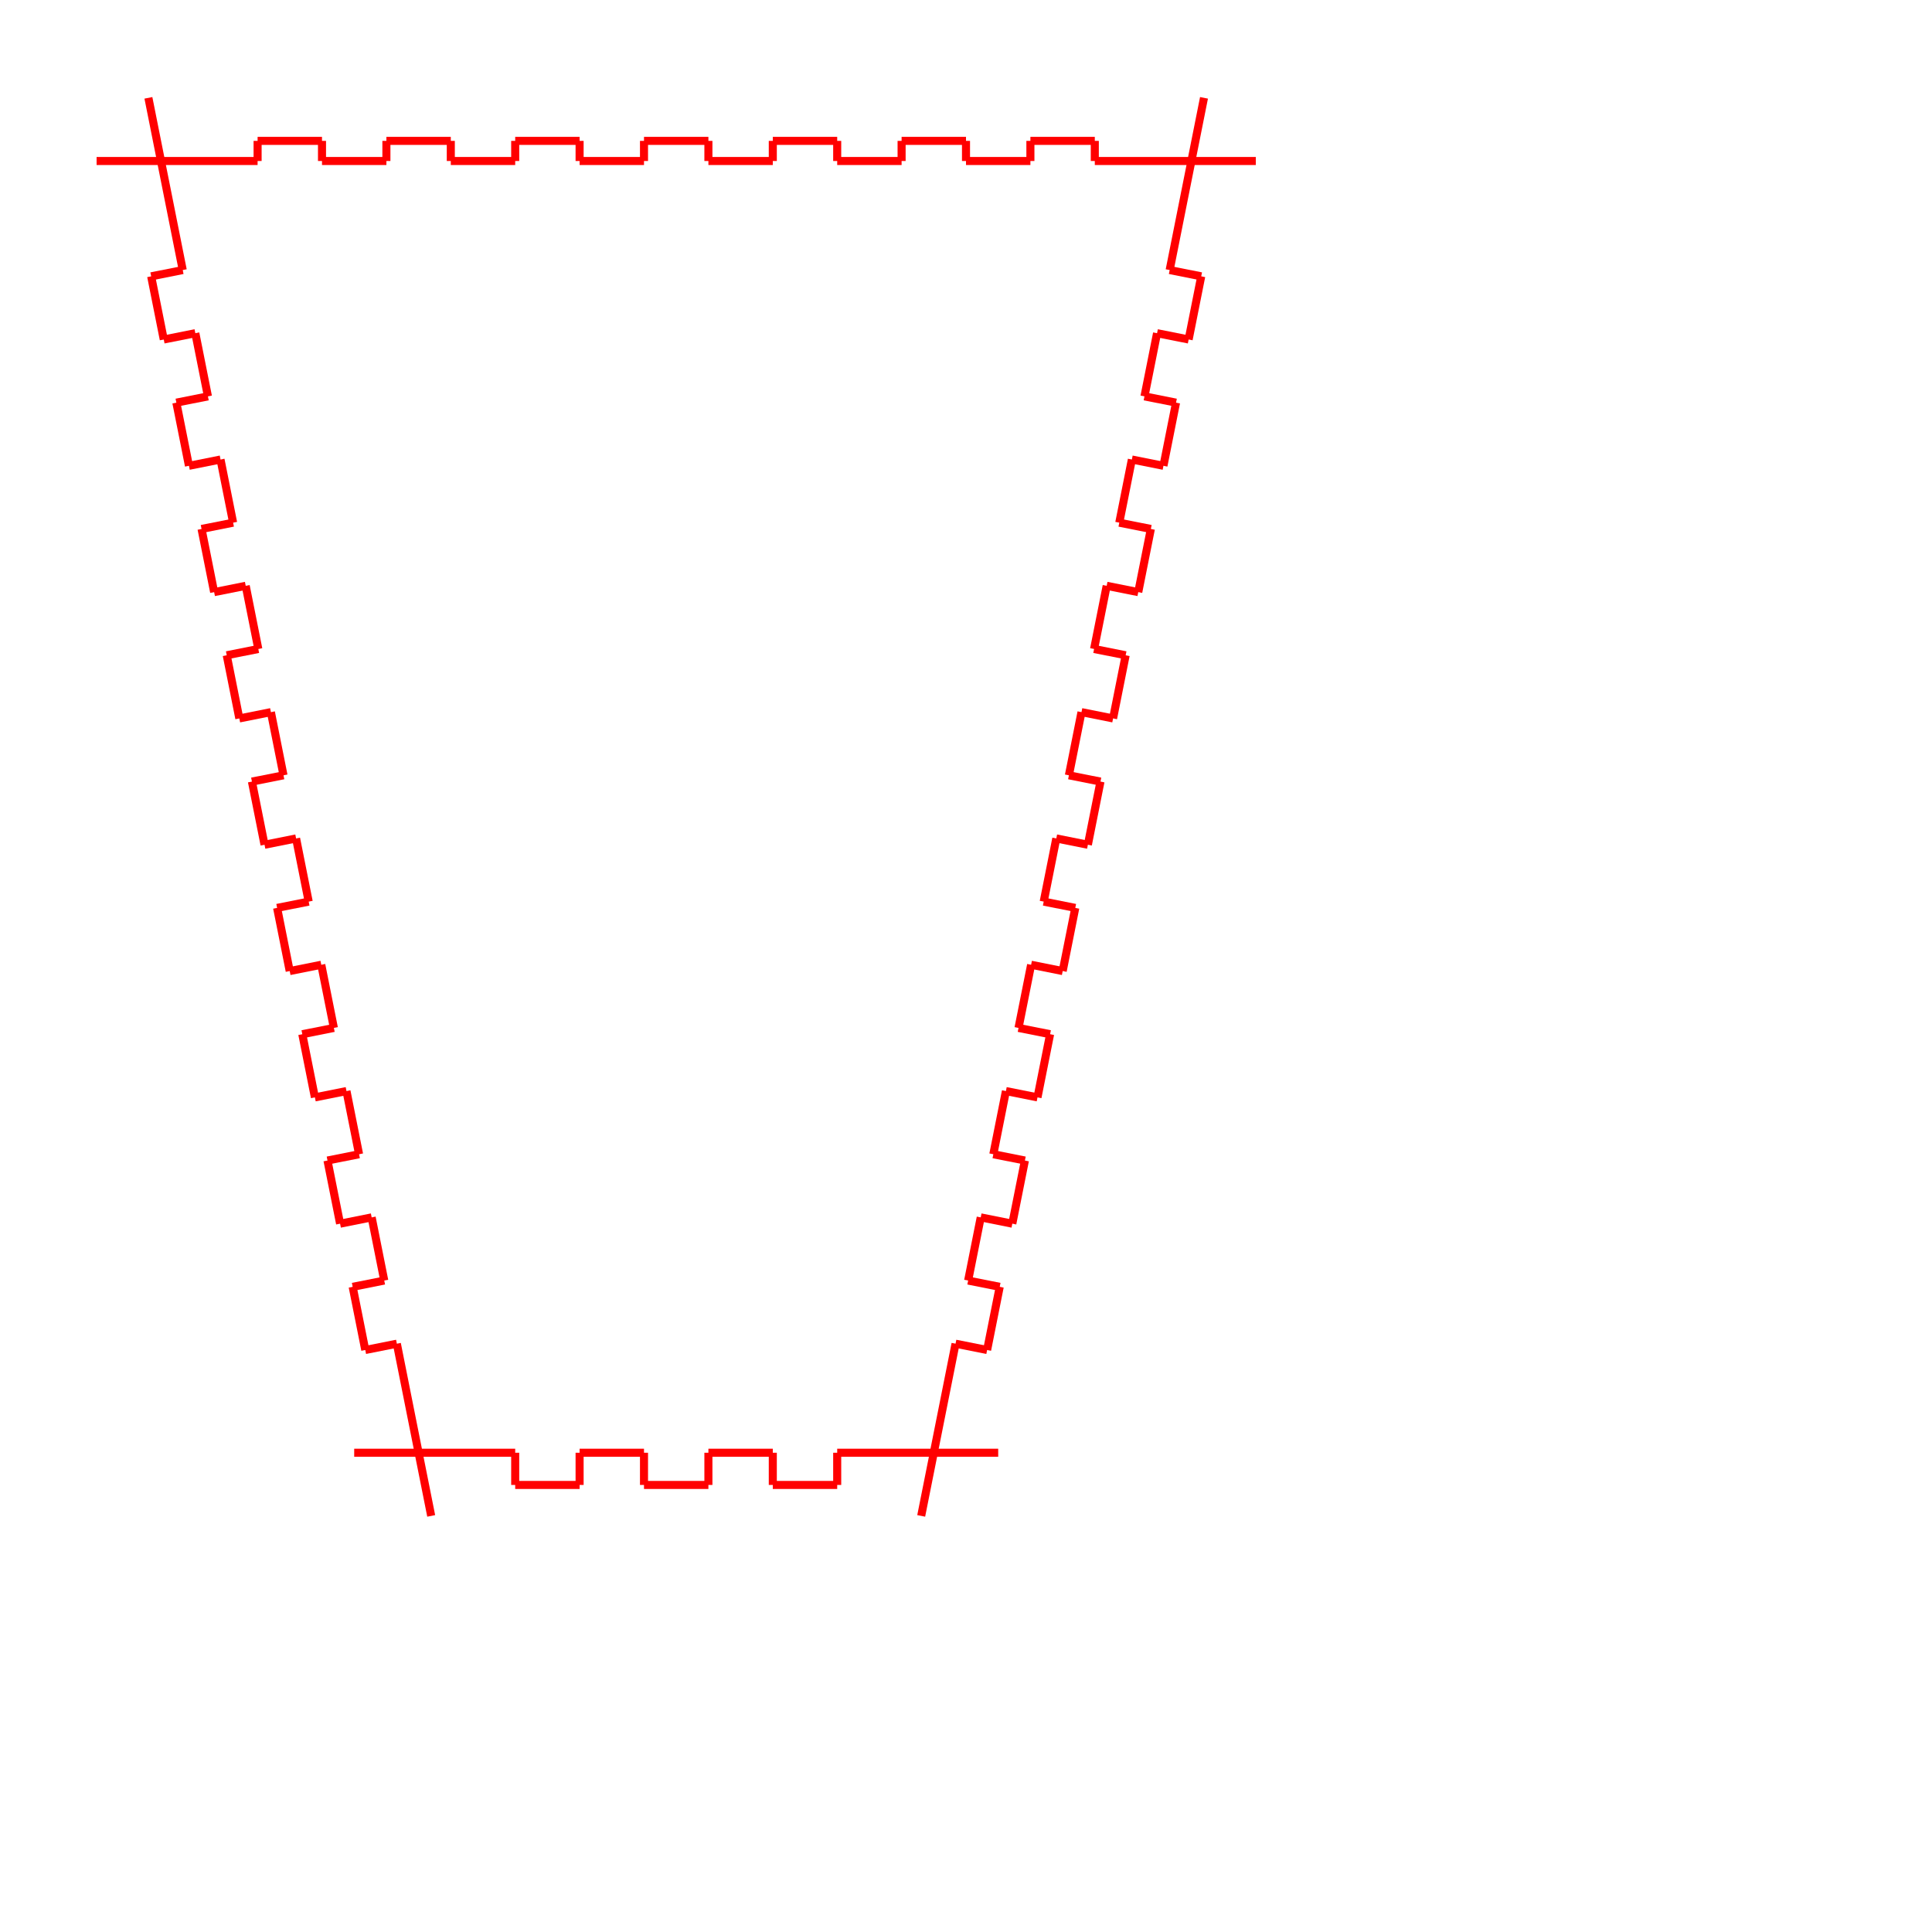
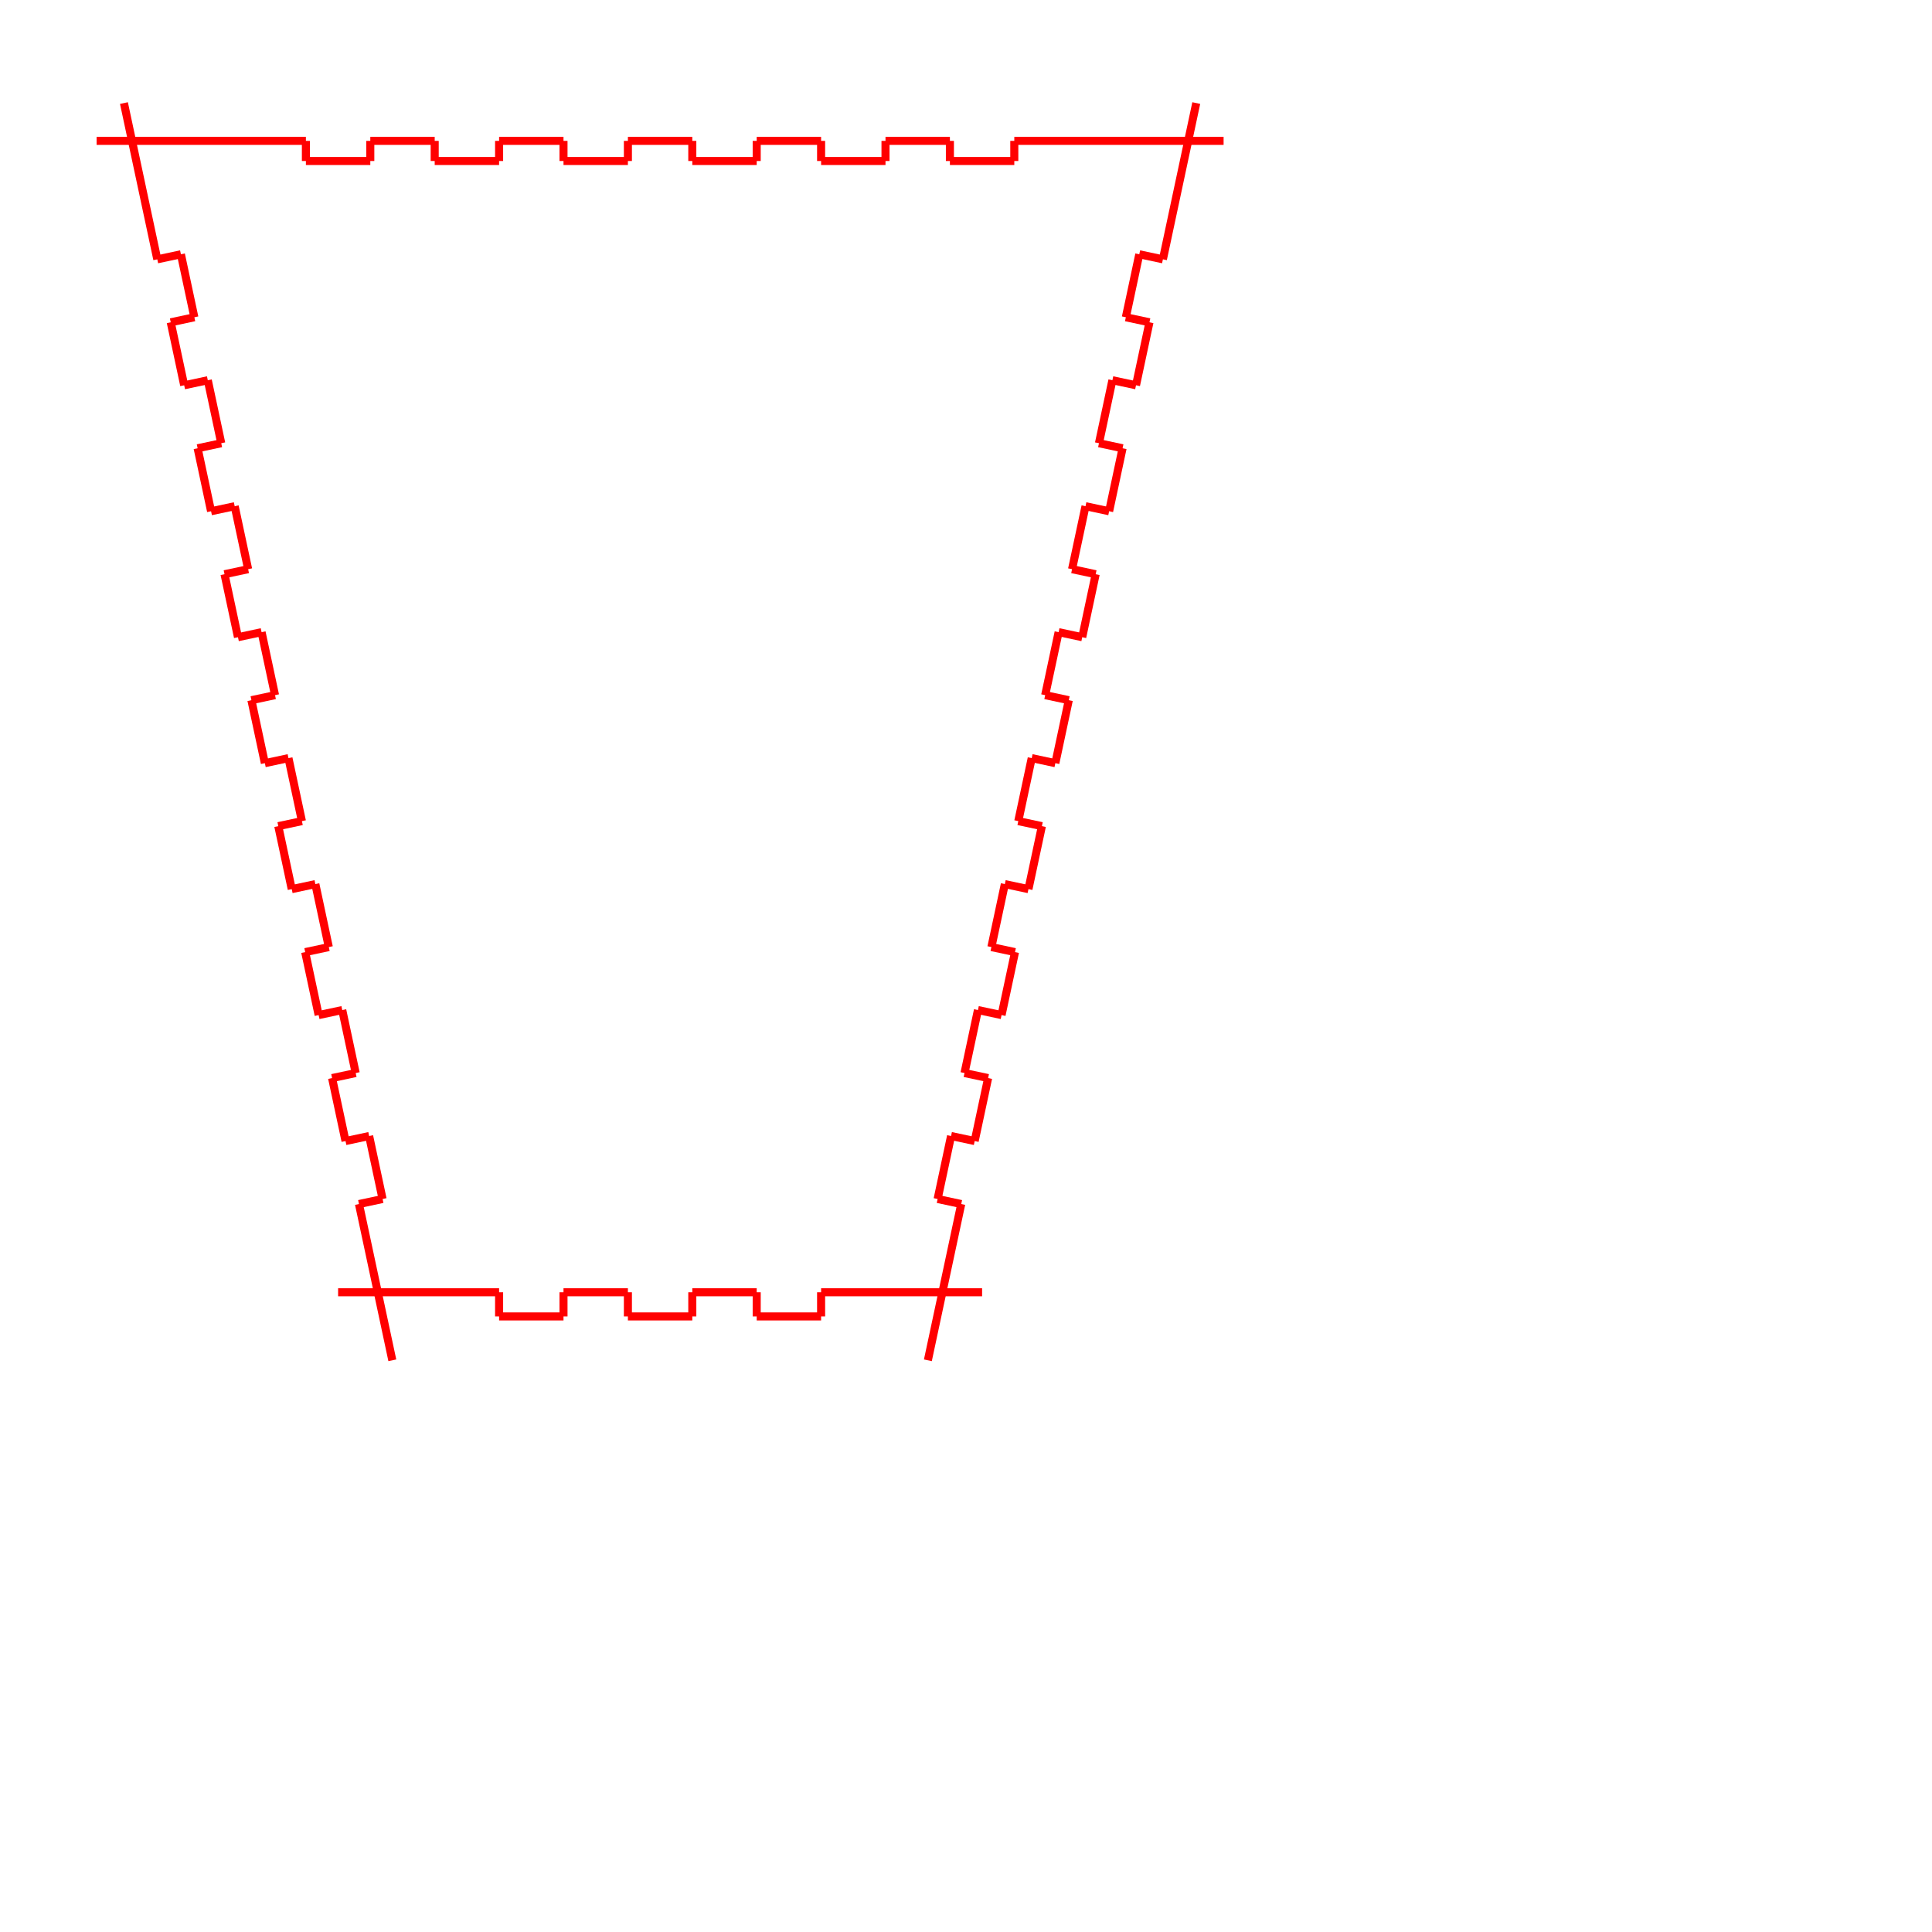
<svg xmlns="http://www.w3.org/2000/svg" baseProfile="full" height="240mm" version="1.1" viewBox="0 0 240 240" width="240mm">
  <defs />
-   <line stroke="rgb(100%,0%,0%)" stroke-width="1" x1="18.435" x2="22.701" y1="12.154" y2="33.546" />
-   <line stroke="rgb(100%,0%,0%)" stroke-width="1" x1="22.701" x2="18.779" y1="33.546" y2="34.328" />
-   <line stroke="rgb(100%,0%,0%)" stroke-width="1" x1="18.779" x2="20.343" y1="34.328" y2="42.173" />
-   <line stroke="rgb(100%,0%,0%)" stroke-width="1" x1="20.343" x2="24.266" y1="42.173" y2="41.391" />
-   <line stroke="rgb(100%,0%,0%)" stroke-width="1" x1="24.266" x2="25.83" y1="41.391" y2="49.237" />
-   <line stroke="rgb(100%,0%,0%)" stroke-width="1" x1="25.83" x2="21.908" y1="49.237" y2="50.019" />
-   <line stroke="rgb(100%,0%,0%)" stroke-width="1" x1="21.908" x2="23.472" y1="50.019" y2="57.864" />
-   <line stroke="rgb(100%,0%,0%)" stroke-width="1" x1="23.472" x2="27.395" y1="57.864" y2="57.082" />
-   <line stroke="rgb(100%,0%,0%)" stroke-width="1" x1="27.395" x2="28.959" y1="57.082" y2="64.928" />
-   <line stroke="rgb(100%,0%,0%)" stroke-width="1" x1="28.959" x2="25.037" y1="64.928" y2="65.71" />
-   <line stroke="rgb(100%,0%,0%)" stroke-width="1" x1="25.037" x2="26.601" y1="65.71" y2="73.555" />
-   <line stroke="rgb(100%,0%,0%)" stroke-width="1" x1="26.601" x2="30.524" y1="73.555" y2="72.773" />
-   <line stroke="rgb(100%,0%,0%)" stroke-width="1" x1="30.524" x2="32.089" y1="72.773" y2="80.619" />
-   <line stroke="rgb(100%,0%,0%)" stroke-width="1" x1="32.089" x2="28.166" y1="80.619" y2="81.401" />
-   <line stroke="rgb(100%,0%,0%)" stroke-width="1" x1="28.166" x2="29.73" y1="81.401" y2="89.246" />
-   <line stroke="rgb(100%,0%,0%)" stroke-width="1" x1="29.73" x2="33.653" y1="89.246" y2="88.464" />
-   <line stroke="rgb(100%,0%,0%)" stroke-width="1" x1="33.653" x2="35.218" y1="88.464" y2="96.31" />
-   <line stroke="rgb(100%,0%,0%)" stroke-width="1" x1="35.218" x2="31.295" y1="96.31" y2="97.092" />
-   <line stroke="rgb(100%,0%,0%)" stroke-width="1" x1="31.295" x2="32.86" y1="97.092" y2="104.938" />
-   <line stroke="rgb(100%,0%,0%)" stroke-width="1" x1="32.86" x2="36.782" y1="104.938" y2="104.155" />
-   <line stroke="rgb(100%,0%,0%)" stroke-width="1" x1="36.782" x2="38.347" y1="104.155" y2="112.001" />
-   <line stroke="rgb(100%,0%,0%)" stroke-width="1" x1="38.347" x2="34.424" y1="112.001" y2="112.783" />
-   <line stroke="rgb(100%,0%,0%)" stroke-width="1" x1="34.424" x2="35.989" y1="112.783" y2="120.629" />
-   <line stroke="rgb(100%,0%,0%)" stroke-width="1" x1="35.989" x2="39.911" y1="120.629" y2="119.846" />
-   <line stroke="rgb(100%,0%,0%)" stroke-width="1" x1="39.911" x2="41.476" y1="119.846" y2="127.692" />
-   <line stroke="rgb(100%,0%,0%)" stroke-width="1" x1="41.476" x2="37.553" y1="127.692" y2="128.474" />
-   <line stroke="rgb(100%,0%,0%)" stroke-width="1" x1="37.553" x2="39.118" y1="128.474" y2="136.32" />
-   <line stroke="rgb(100%,0%,0%)" stroke-width="1" x1="39.118" x2="43.041" y1="136.32" y2="135.537" />
-   <line stroke="rgb(100%,0%,0%)" stroke-width="1" x1="43.041" x2="44.605" y1="135.537" y2="143.383" />
-   <line stroke="rgb(100%,0%,0%)" stroke-width="1" x1="44.605" x2="40.682" y1="143.383" y2="144.165" />
-   <line stroke="rgb(100%,0%,0%)" stroke-width="1" x1="40.682" x2="42.247" y1="144.165" y2="152.011" />
-   <line stroke="rgb(100%,0%,0%)" stroke-width="1" x1="42.247" x2="46.17" y1="152.011" y2="151.228" />
-   <line stroke="rgb(100%,0%,0%)" stroke-width="1" x1="46.17" x2="47.734" y1="151.228" y2="159.074" />
-   <line stroke="rgb(100%,0%,0%)" stroke-width="1" x1="47.734" x2="43.811" y1="159.074" y2="159.856" />
-   <line stroke="rgb(100%,0%,0%)" stroke-width="1" x1="43.811" x2="45.376" y1="159.856" y2="167.702" />
-   <line stroke="rgb(100%,0%,0%)" stroke-width="1" x1="45.376" x2="49.299" y1="167.702" y2="166.919" />
-   <line stroke="rgb(100%,0%,0%)" stroke-width="1" x1="49.299" x2="53.565" y1="166.919" y2="188.31" />
-   <line stroke="rgb(100%,0%,0%)" stroke-width="1" x1="44.0" x2="64.0" y1="180.465" y2="180.465" />
-   <line stroke="rgb(100%,0%,0%)" stroke-width="1" x1="64.0" x2="64.0" y1="180.465" y2="184.465" />
-   <line stroke="rgb(100%,0%,0%)" stroke-width="1" x1="64.0" x2="72.0" y1="184.465" y2="184.465" />
-   <line stroke="rgb(100%,0%,0%)" stroke-width="1" x1="72.0" x2="72.0" y1="184.465" y2="180.465" />
-   <line stroke="rgb(100%,0%,0%)" stroke-width="1" x1="72.0" x2="80.0" y1="180.465" y2="180.465" />
-   <line stroke="rgb(100%,0%,0%)" stroke-width="1" x1="80.0" x2="80.0" y1="180.465" y2="184.465" />
-   <line stroke="rgb(100%,0%,0%)" stroke-width="1" x1="80.0" x2="88.0" y1="184.465" y2="184.465" />
-   <line stroke="rgb(100%,0%,0%)" stroke-width="1" x1="88.0" x2="88.0" y1="184.465" y2="180.465" />
-   <line stroke="rgb(100%,0%,0%)" stroke-width="1" x1="88.0" x2="96.0" y1="180.465" y2="180.465" />
-   <line stroke="rgb(100%,0%,0%)" stroke-width="1" x1="96.0" x2="96.0" y1="180.465" y2="184.465" />
-   <line stroke="rgb(100%,0%,0%)" stroke-width="1" x1="96.0" x2="104.0" y1="184.465" y2="184.465" />
-   <line stroke="rgb(100%,0%,0%)" stroke-width="1" x1="104.0" x2="104.0" y1="184.465" y2="180.465" />
-   <line stroke="rgb(100%,0%,0%)" stroke-width="1" x1="104.0" x2="124.0" y1="180.465" y2="180.465" />
-   <line stroke="rgb(100%,0%,0%)" stroke-width="1" x1="114.435" x2="118.701" y1="188.31" y2="166.919" />
-   <line stroke="rgb(100%,0%,0%)" stroke-width="1" x1="118.701" x2="122.624" y1="166.919" y2="167.702" />
-   <line stroke="rgb(100%,0%,0%)" stroke-width="1" x1="122.624" x2="124.189" y1="167.702" y2="159.856" />
-   <line stroke="rgb(100%,0%,0%)" stroke-width="1" x1="124.189" x2="120.266" y1="159.856" y2="159.074" />
-   <line stroke="rgb(100%,0%,0%)" stroke-width="1" x1="120.266" x2="121.83" y1="159.074" y2="151.228" />
-   <line stroke="rgb(100%,0%,0%)" stroke-width="1" x1="121.83" x2="125.753" y1="151.228" y2="152.011" />
-   <line stroke="rgb(100%,0%,0%)" stroke-width="1" x1="125.753" x2="127.318" y1="152.011" y2="144.165" />
-   <line stroke="rgb(100%,0%,0%)" stroke-width="1" x1="127.318" x2="123.395" y1="144.165" y2="143.383" />
-   <line stroke="rgb(100%,0%,0%)" stroke-width="1" x1="123.395" x2="124.959" y1="143.383" y2="135.537" />
-   <line stroke="rgb(100%,0%,0%)" stroke-width="1" x1="124.959" x2="128.882" y1="135.537" y2="136.32" />
-   <line stroke="rgb(100%,0%,0%)" stroke-width="1" x1="128.882" x2="130.447" y1="136.32" y2="128.474" />
-   <line stroke="rgb(100%,0%,0%)" stroke-width="1" x1="130.447" x2="126.524" y1="128.474" y2="127.692" />
-   <line stroke="rgb(100%,0%,0%)" stroke-width="1" x1="126.524" x2="128.089" y1="127.692" y2="119.846" />
-   <line stroke="rgb(100%,0%,0%)" stroke-width="1" x1="128.089" x2="132.011" y1="119.846" y2="120.629" />
-   <line stroke="rgb(100%,0%,0%)" stroke-width="1" x1="132.011" x2="133.576" y1="120.629" y2="112.783" />
-   <line stroke="rgb(100%,0%,0%)" stroke-width="1" x1="133.576" x2="129.653" y1="112.783" y2="112.001" />
-   <line stroke="rgb(100%,0%,0%)" stroke-width="1" x1="129.653" x2="131.218" y1="112.001" y2="104.155" />
-   <line stroke="rgb(100%,0%,0%)" stroke-width="1" x1="131.218" x2="135.14" y1="104.155" y2="104.938" />
-   <line stroke="rgb(100%,0%,0%)" stroke-width="1" x1="135.14" x2="136.705" y1="104.938" y2="97.092" />
-   <line stroke="rgb(100%,0%,0%)" stroke-width="1" x1="136.705" x2="132.782" y1="97.092" y2="96.31" />
-   <line stroke="rgb(100%,0%,0%)" stroke-width="1" x1="132.782" x2="134.347" y1="96.31" y2="88.464" />
-   <line stroke="rgb(100%,0%,0%)" stroke-width="1" x1="134.347" x2="138.27" y1="88.464" y2="89.246" />
-   <line stroke="rgb(100%,0%,0%)" stroke-width="1" x1="138.27" x2="139.834" y1="89.246" y2="81.401" />
-   <line stroke="rgb(100%,0%,0%)" stroke-width="1" x1="139.834" x2="135.911" y1="81.401" y2="80.619" />
-   <line stroke="rgb(100%,0%,0%)" stroke-width="1" x1="135.911" x2="137.476" y1="80.619" y2="72.773" />
-   <line stroke="rgb(100%,0%,0%)" stroke-width="1" x1="137.476" x2="141.399" y1="72.773" y2="73.555" />
-   <line stroke="rgb(100%,0%,0%)" stroke-width="1" x1="141.399" x2="142.963" y1="73.555" y2="65.71" />
-   <line stroke="rgb(100%,0%,0%)" stroke-width="1" x1="142.963" x2="139.041" y1="65.71" y2="64.928" />
-   <line stroke="rgb(100%,0%,0%)" stroke-width="1" x1="139.041" x2="140.605" y1="64.928" y2="57.082" />
-   <line stroke="rgb(100%,0%,0%)" stroke-width="1" x1="140.605" x2="144.528" y1="57.082" y2="57.864" />
-   <line stroke="rgb(100%,0%,0%)" stroke-width="1" x1="144.528" x2="146.092" y1="57.864" y2="50.019" />
-   <line stroke="rgb(100%,0%,0%)" stroke-width="1" x1="146.092" x2="142.17" y1="50.019" y2="49.237" />
-   <line stroke="rgb(100%,0%,0%)" stroke-width="1" x1="142.17" x2="143.734" y1="49.237" y2="41.391" />
-   <line stroke="rgb(100%,0%,0%)" stroke-width="1" x1="143.734" x2="147.657" y1="41.391" y2="42.173" />
-   <line stroke="rgb(100%,0%,0%)" stroke-width="1" x1="147.657" x2="149.221" y1="42.173" y2="34.328" />
-   <line stroke="rgb(100%,0%,0%)" stroke-width="1" x1="149.221" x2="145.299" y1="34.328" y2="33.546" />
-   <line stroke="rgb(100%,0%,0%)" stroke-width="1" x1="145.299" x2="149.565" y1="33.546" y2="12.154" />
-   <line stroke="rgb(100%,0%,0%)" stroke-width="1" x1="156.0" x2="136.0" y1="20.0" y2="20.0" />
-   <line stroke="rgb(100%,0%,0%)" stroke-width="1" x1="136.0" x2="136.0" y1="20.0" y2="17.5" />
-   <line stroke="rgb(100%,0%,0%)" stroke-width="1" x1="136.0" x2="128.0" y1="17.5" y2="17.5" />
-   <line stroke="rgb(100%,0%,0%)" stroke-width="1" x1="128.0" x2="128.0" y1="17.5" y2="20.0" />
-   <line stroke="rgb(100%,0%,0%)" stroke-width="1" x1="128.0" x2="120.0" y1="20.0" y2="20.0" />
-   <line stroke="rgb(100%,0%,0%)" stroke-width="1" x1="120.0" x2="120.0" y1="20.0" y2="17.5" />
-   <line stroke="rgb(100%,0%,0%)" stroke-width="1" x1="120.0" x2="112.0" y1="17.5" y2="17.5" />
-   <line stroke="rgb(100%,0%,0%)" stroke-width="1" x1="112.0" x2="112.0" y1="17.5" y2="20.0" />
-   <line stroke="rgb(100%,0%,0%)" stroke-width="1" x1="112.0" x2="104.0" y1="20.0" y2="20.0" />
-   <line stroke="rgb(100%,0%,0%)" stroke-width="1" x1="104.0" x2="104.0" y1="20.0" y2="17.5" />
-   <line stroke="rgb(100%,0%,0%)" stroke-width="1" x1="104.0" x2="96.0" y1="17.5" y2="17.5" />
-   <line stroke="rgb(100%,0%,0%)" stroke-width="1" x1="96.0" x2="96.0" y1="17.5" y2="20.0" />
-   <line stroke="rgb(100%,0%,0%)" stroke-width="1" x1="96.0" x2="88.0" y1="20.0" y2="20.0" />
-   <line stroke="rgb(100%,0%,0%)" stroke-width="1" x1="88.0" x2="88.0" y1="20.0" y2="17.5" />
-   <line stroke="rgb(100%,0%,0%)" stroke-width="1" x1="88.0" x2="80.0" y1="17.5" y2="17.5" />
-   <line stroke="rgb(100%,0%,0%)" stroke-width="1" x1="80.0" x2="80.0" y1="17.5" y2="20.0" />
-   <line stroke="rgb(100%,0%,0%)" stroke-width="1" x1="80.0" x2="72.0" y1="20.0" y2="20.0" />
-   <line stroke="rgb(100%,0%,0%)" stroke-width="1" x1="72.0" x2="72.0" y1="20.0" y2="17.5" />
-   <line stroke="rgb(100%,0%,0%)" stroke-width="1" x1="72.0" x2="64.0" y1="17.5" y2="17.5" />
-   <line stroke="rgb(100%,0%,0%)" stroke-width="1" x1="64.0" x2="64.0" y1="17.5" y2="20.0" />
-   <line stroke="rgb(100%,0%,0%)" stroke-width="1" x1="64.0" x2="56.0" y1="20.0" y2="20.0" />
-   <line stroke="rgb(100%,0%,0%)" stroke-width="1" x1="56.0" x2="56.0" y1="20.0" y2="17.5" />
-   <line stroke="rgb(100%,0%,0%)" stroke-width="1" x1="56.0" x2="48.0" y1="17.5" y2="17.5" />
-   <line stroke="rgb(100%,0%,0%)" stroke-width="1" x1="48.0" x2="48.0" y1="17.5" y2="20.0" />
-   <line stroke="rgb(100%,0%,0%)" stroke-width="1" x1="48.0" x2="40.0" y1="20.0" y2="20.0" />
-   <line stroke="rgb(100%,0%,0%)" stroke-width="1" x1="40.0" x2="40.0" y1="20.0" y2="17.5" />
-   <line stroke="rgb(100%,0%,0%)" stroke-width="1" x1="40.0" x2="32.0" y1="17.5" y2="17.5" />
-   <line stroke="rgb(100%,0%,0%)" stroke-width="1" x1="32.0" x2="32.0" y1="17.5" y2="20.0" />
-   <line stroke="rgb(100%,0%,0%)" stroke-width="1" x1="32.0" x2="12.0" y1="20.0" y2="20.0" />
+   <line stroke="rgb(100%,0%,0%)" stroke-width="1" x1="15.396" x2="19.54" y1="12.803" y2="32.214" />
+   <line stroke="rgb(100%,0%,0%)" stroke-width="1" x1="19.54" x2="22.474" y1="32.214" y2="31.588" />
+   <line stroke="rgb(100%,0%,0%)" stroke-width="1" x1="22.474" x2="24.144" y1="31.588" y2="39.411" />
+   <line stroke="rgb(100%,0%,0%)" stroke-width="1" x1="24.144" x2="21.21" y1="39.411" y2="40.038" />
+   <line stroke="rgb(100%,0%,0%)" stroke-width="1" x1="21.21" x2="22.88" y1="40.038" y2="47.861" />
+   <line stroke="rgb(100%,0%,0%)" stroke-width="1" x1="22.88" x2="25.814" y1="47.861" y2="47.235" />
+   <line stroke="rgb(100%,0%,0%)" stroke-width="1" x1="25.814" x2="27.484" y1="47.235" y2="55.059" />
+   <line stroke="rgb(100%,0%,0%)" stroke-width="1" x1="27.484" x2="24.55" y1="55.059" y2="55.685" />
+   <line stroke="rgb(100%,0%,0%)" stroke-width="1" x1="24.55" x2="26.22" y1="55.685" y2="63.509" />
+   <line stroke="rgb(100%,0%,0%)" stroke-width="1" x1="26.22" x2="29.154" y1="63.509" y2="62.882" />
+   <line stroke="rgb(100%,0%,0%)" stroke-width="1" x1="29.154" x2="30.825" y1="62.882" y2="70.706" />
+   <line stroke="rgb(100%,0%,0%)" stroke-width="1" x1="30.825" x2="27.891" y1="70.706" y2="71.332" />
+   <line stroke="rgb(100%,0%,0%)" stroke-width="1" x1="27.891" x2="29.561" y1="71.332" y2="79.156" />
+   <line stroke="rgb(100%,0%,0%)" stroke-width="1" x1="29.561" x2="32.495" y1="79.156" y2="78.53" />
+   <line stroke="rgb(100%,0%,0%)" stroke-width="1" x1="32.495" x2="34.165" y1="78.53" y2="86.354" />
+   <line stroke="rgb(100%,0%,0%)" stroke-width="1" x1="34.165" x2="31.231" y1="86.354" y2="86.98" />
+   <line stroke="rgb(100%,0%,0%)" stroke-width="1" x1="31.231" x2="32.901" y1="86.98" y2="94.804" />
+   <line stroke="rgb(100%,0%,0%)" stroke-width="1" x1="32.901" x2="35.835" y1="94.804" y2="94.177" />
+   <line stroke="rgb(100%,0%,0%)" stroke-width="1" x1="35.835" x2="37.505" y1="94.177" y2="102.001" />
+   <line stroke="rgb(100%,0%,0%)" stroke-width="1" x1="37.505" x2="34.571" y1="102.001" y2="102.627" />
+   <line stroke="rgb(100%,0%,0%)" stroke-width="1" x1="34.571" x2="36.242" y1="102.627" y2="110.451" />
+   <line stroke="rgb(100%,0%,0%)" stroke-width="1" x1="36.242" x2="39.175" y1="110.451" y2="109.825" />
+   <line stroke="rgb(100%,0%,0%)" stroke-width="1" x1="39.175" x2="40.846" y1="109.825" y2="117.648" />
+   <line stroke="rgb(100%,0%,0%)" stroke-width="1" x1="40.846" x2="37.912" y1="117.648" y2="118.275" />
+   <line stroke="rgb(100%,0%,0%)" stroke-width="1" x1="37.912" x2="39.582" y1="118.275" y2="126.098" />
+   <line stroke="rgb(100%,0%,0%)" stroke-width="1" x1="39.582" x2="42.516" y1="126.098" y2="125.472" />
+   <line stroke="rgb(100%,0%,0%)" stroke-width="1" x1="42.516" x2="44.186" y1="125.472" y2="133.296" />
+   <line stroke="rgb(100%,0%,0%)" stroke-width="1" x1="44.186" x2="41.252" y1="133.296" y2="133.922" />
+   <line stroke="rgb(100%,0%,0%)" stroke-width="1" x1="41.252" x2="42.922" y1="133.922" y2="141.746" />
+   <line stroke="rgb(100%,0%,0%)" stroke-width="1" x1="42.922" x2="45.856" y1="141.746" y2="141.12" />
+   <line stroke="rgb(100%,0%,0%)" stroke-width="1" x1="45.856" x2="47.526" y1="141.12" y2="148.943" />
+   <line stroke="rgb(100%,0%,0%)" stroke-width="1" x1="47.526" x2="44.592" y1="148.943" y2="149.57" />
+   <line stroke="rgb(100%,0%,0%)" stroke-width="1" x1="44.592" x2="48.736" y1="149.57" y2="168.981" />
+   <line stroke="rgb(100%,0%,0%)" stroke-width="1" x1="42.0" x2="62.0" y1="160.531" y2="160.531" />
+   <line stroke="rgb(100%,0%,0%)" stroke-width="1" x1="62.0" x2="62.0" y1="160.531" y2="163.531" />
+   <line stroke="rgb(100%,0%,0%)" stroke-width="1" x1="62.0" x2="70.0" y1="163.531" y2="163.531" />
+   <line stroke="rgb(100%,0%,0%)" stroke-width="1" x1="70.0" x2="70.0" y1="163.531" y2="160.531" />
+   <line stroke="rgb(100%,0%,0%)" stroke-width="1" x1="70.0" x2="78.0" y1="160.531" y2="160.531" />
+   <line stroke="rgb(100%,0%,0%)" stroke-width="1" x1="78.0" x2="78.0" y1="160.531" y2="163.531" />
+   <line stroke="rgb(100%,0%,0%)" stroke-width="1" x1="78.0" x2="86.0" y1="163.531" y2="163.531" />
+   <line stroke="rgb(100%,0%,0%)" stroke-width="1" x1="86.0" x2="86.0" y1="163.531" y2="160.531" />
+   <line stroke="rgb(100%,0%,0%)" stroke-width="1" x1="86.0" x2="94.0" y1="160.531" y2="160.531" />
+   <line stroke="rgb(100%,0%,0%)" stroke-width="1" x1="94.0" x2="94.0" y1="160.531" y2="163.531" />
+   <line stroke="rgb(100%,0%,0%)" stroke-width="1" x1="94.0" x2="102.0" y1="163.531" y2="163.531" />
+   <line stroke="rgb(100%,0%,0%)" stroke-width="1" x1="102.0" x2="102.0" y1="163.531" y2="160.531" />
+   <line stroke="rgb(100%,0%,0%)" stroke-width="1" x1="102.0" x2="122.0" y1="160.531" y2="160.531" />
+   <line stroke="rgb(100%,0%,0%)" stroke-width="1" x1="115.264" x2="119.408" y1="168.981" y2="149.57" />
+   <line stroke="rgb(100%,0%,0%)" stroke-width="1" x1="119.408" x2="116.474" y1="149.57" y2="148.943" />
+   <line stroke="rgb(100%,0%,0%)" stroke-width="1" x1="116.474" x2="118.144" y1="148.943" y2="141.12" />
+   <line stroke="rgb(100%,0%,0%)" stroke-width="1" x1="118.144" x2="121.078" y1="141.12" y2="141.746" />
+   <line stroke="rgb(100%,0%,0%)" stroke-width="1" x1="121.078" x2="122.748" y1="141.746" y2="133.922" />
+   <line stroke="rgb(100%,0%,0%)" stroke-width="1" x1="122.748" x2="119.814" y1="133.922" y2="133.296" />
+   <line stroke="rgb(100%,0%,0%)" stroke-width="1" x1="119.814" x2="121.484" y1="133.296" y2="125.472" />
+   <line stroke="rgb(100%,0%,0%)" stroke-width="1" x1="121.484" x2="124.418" y1="125.472" y2="126.098" />
+   <line stroke="rgb(100%,0%,0%)" stroke-width="1" x1="124.418" x2="126.088" y1="126.098" y2="118.275" />
+   <line stroke="rgb(100%,0%,0%)" stroke-width="1" x1="126.088" x2="123.154" y1="118.275" y2="117.648" />
+   <line stroke="rgb(100%,0%,0%)" stroke-width="1" x1="123.154" x2="124.825" y1="117.648" y2="109.825" />
+   <line stroke="rgb(100%,0%,0%)" stroke-width="1" x1="124.825" x2="127.758" y1="109.825" y2="110.451" />
+   <line stroke="rgb(100%,0%,0%)" stroke-width="1" x1="127.758" x2="129.429" y1="110.451" y2="102.627" />
+   <line stroke="rgb(100%,0%,0%)" stroke-width="1" x1="129.429" x2="126.495" y1="102.627" y2="102.001" />
+   <line stroke="rgb(100%,0%,0%)" stroke-width="1" x1="126.495" x2="128.165" y1="102.001" y2="94.177" />
+   <line stroke="rgb(100%,0%,0%)" stroke-width="1" x1="128.165" x2="131.099" y1="94.177" y2="94.804" />
+   <line stroke="rgb(100%,0%,0%)" stroke-width="1" x1="131.099" x2="132.769" y1="94.804" y2="86.98" />
+   <line stroke="rgb(100%,0%,0%)" stroke-width="1" x1="132.769" x2="129.835" y1="86.98" y2="86.354" />
+   <line stroke="rgb(100%,0%,0%)" stroke-width="1" x1="129.835" x2="131.505" y1="86.354" y2="78.53" />
+   <line stroke="rgb(100%,0%,0%)" stroke-width="1" x1="131.505" x2="134.439" y1="78.53" y2="79.156" />
+   <line stroke="rgb(100%,0%,0%)" stroke-width="1" x1="134.439" x2="136.109" y1="79.156" y2="71.332" />
+   <line stroke="rgb(100%,0%,0%)" stroke-width="1" x1="136.109" x2="133.175" y1="71.332" y2="70.706" />
+   <line stroke="rgb(100%,0%,0%)" stroke-width="1" x1="133.175" x2="134.846" y1="70.706" y2="62.882" />
+   <line stroke="rgb(100%,0%,0%)" stroke-width="1" x1="134.846" x2="137.78" y1="62.882" y2="63.509" />
+   <line stroke="rgb(100%,0%,0%)" stroke-width="1" x1="137.78" x2="139.45" y1="63.509" y2="55.685" />
+   <line stroke="rgb(100%,0%,0%)" stroke-width="1" x1="139.45" x2="136.516" y1="55.685" y2="55.059" />
+   <line stroke="rgb(100%,0%,0%)" stroke-width="1" x1="136.516" x2="138.186" y1="55.059" y2="47.235" />
+   <line stroke="rgb(100%,0%,0%)" stroke-width="1" x1="138.186" x2="141.12" y1="47.235" y2="47.861" />
+   <line stroke="rgb(100%,0%,0%)" stroke-width="1" x1="141.12" x2="142.79" y1="47.861" y2="40.038" />
+   <line stroke="rgb(100%,0%,0%)" stroke-width="1" x1="142.79" x2="139.856" y1="40.038" y2="39.411" />
+   <line stroke="rgb(100%,0%,0%)" stroke-width="1" x1="139.856" x2="141.526" y1="39.411" y2="31.588" />
+   <line stroke="rgb(100%,0%,0%)" stroke-width="1" x1="141.526" x2="144.46" y1="31.588" y2="32.214" />
+   <line stroke="rgb(100%,0%,0%)" stroke-width="1" x1="144.46" x2="148.604" y1="32.214" y2="12.803" />
+   <line stroke="rgb(100%,0%,0%)" stroke-width="1" x1="152.0" x2="126.0" y1="17.5" y2="17.5" />
+   <line stroke="rgb(100%,0%,0%)" stroke-width="1" x1="126.0" x2="126.0" y1="17.5" y2="20.0" />
+   <line stroke="rgb(100%,0%,0%)" stroke-width="1" x1="126.0" x2="118.0" y1="20.0" y2="20.0" />
+   <line stroke="rgb(100%,0%,0%)" stroke-width="1" x1="118.0" x2="118.0" y1="20.0" y2="17.5" />
+   <line stroke="rgb(100%,0%,0%)" stroke-width="1" x1="118.0" x2="110.0" y1="17.5" y2="17.5" />
+   <line stroke="rgb(100%,0%,0%)" stroke-width="1" x1="110.0" x2="110.0" y1="17.5" y2="20.0" />
+   <line stroke="rgb(100%,0%,0%)" stroke-width="1" x1="110.0" x2="102.0" y1="20.0" y2="20.0" />
+   <line stroke="rgb(100%,0%,0%)" stroke-width="1" x1="102.0" x2="102.0" y1="20.0" y2="17.5" />
+   <line stroke="rgb(100%,0%,0%)" stroke-width="1" x1="102.0" x2="94.0" y1="17.5" y2="17.5" />
+   <line stroke="rgb(100%,0%,0%)" stroke-width="1" x1="94.0" x2="94.0" y1="17.5" y2="20.0" />
+   <line stroke="rgb(100%,0%,0%)" stroke-width="1" x1="94.0" x2="86.0" y1="20.0" y2="20.0" />
+   <line stroke="rgb(100%,0%,0%)" stroke-width="1" x1="86.0" x2="86.0" y1="20.0" y2="17.5" />
+   <line stroke="rgb(100%,0%,0%)" stroke-width="1" x1="86.0" x2="78.0" y1="17.5" y2="17.5" />
+   <line stroke="rgb(100%,0%,0%)" stroke-width="1" x1="78.0" x2="78.0" y1="17.5" y2="20.0" />
+   <line stroke="rgb(100%,0%,0%)" stroke-width="1" x1="78.0" x2="70.0" y1="20.0" y2="20.0" />
+   <line stroke="rgb(100%,0%,0%)" stroke-width="1" x1="70.0" x2="70.0" y1="20.0" y2="17.5" />
+   <line stroke="rgb(100%,0%,0%)" stroke-width="1" x1="70.0" x2="62.0" y1="17.5" y2="17.5" />
+   <line stroke="rgb(100%,0%,0%)" stroke-width="1" x1="62.0" x2="62.0" y1="17.5" y2="20.0" />
+   <line stroke="rgb(100%,0%,0%)" stroke-width="1" x1="62.0" x2="54.0" y1="20.0" y2="20.0" />
+   <line stroke="rgb(100%,0%,0%)" stroke-width="1" x1="54.0" x2="54.0" y1="20.0" y2="17.5" />
+   <line stroke="rgb(100%,0%,0%)" stroke-width="1" x1="54.0" x2="46.0" y1="17.5" y2="17.5" />
+   <line stroke="rgb(100%,0%,0%)" stroke-width="1" x1="46.0" x2="46.0" y1="17.5" y2="20.0" />
+   <line stroke="rgb(100%,0%,0%)" stroke-width="1" x1="46.0" x2="38.0" y1="20.0" y2="20.0" />
+   <line stroke="rgb(100%,0%,0%)" stroke-width="1" x1="38.0" x2="38.0" y1="20.0" y2="17.5" />
+   <line stroke="rgb(100%,0%,0%)" stroke-width="1" x1="38.0" x2="12.0" y1="17.5" y2="17.5" />
</svg>
